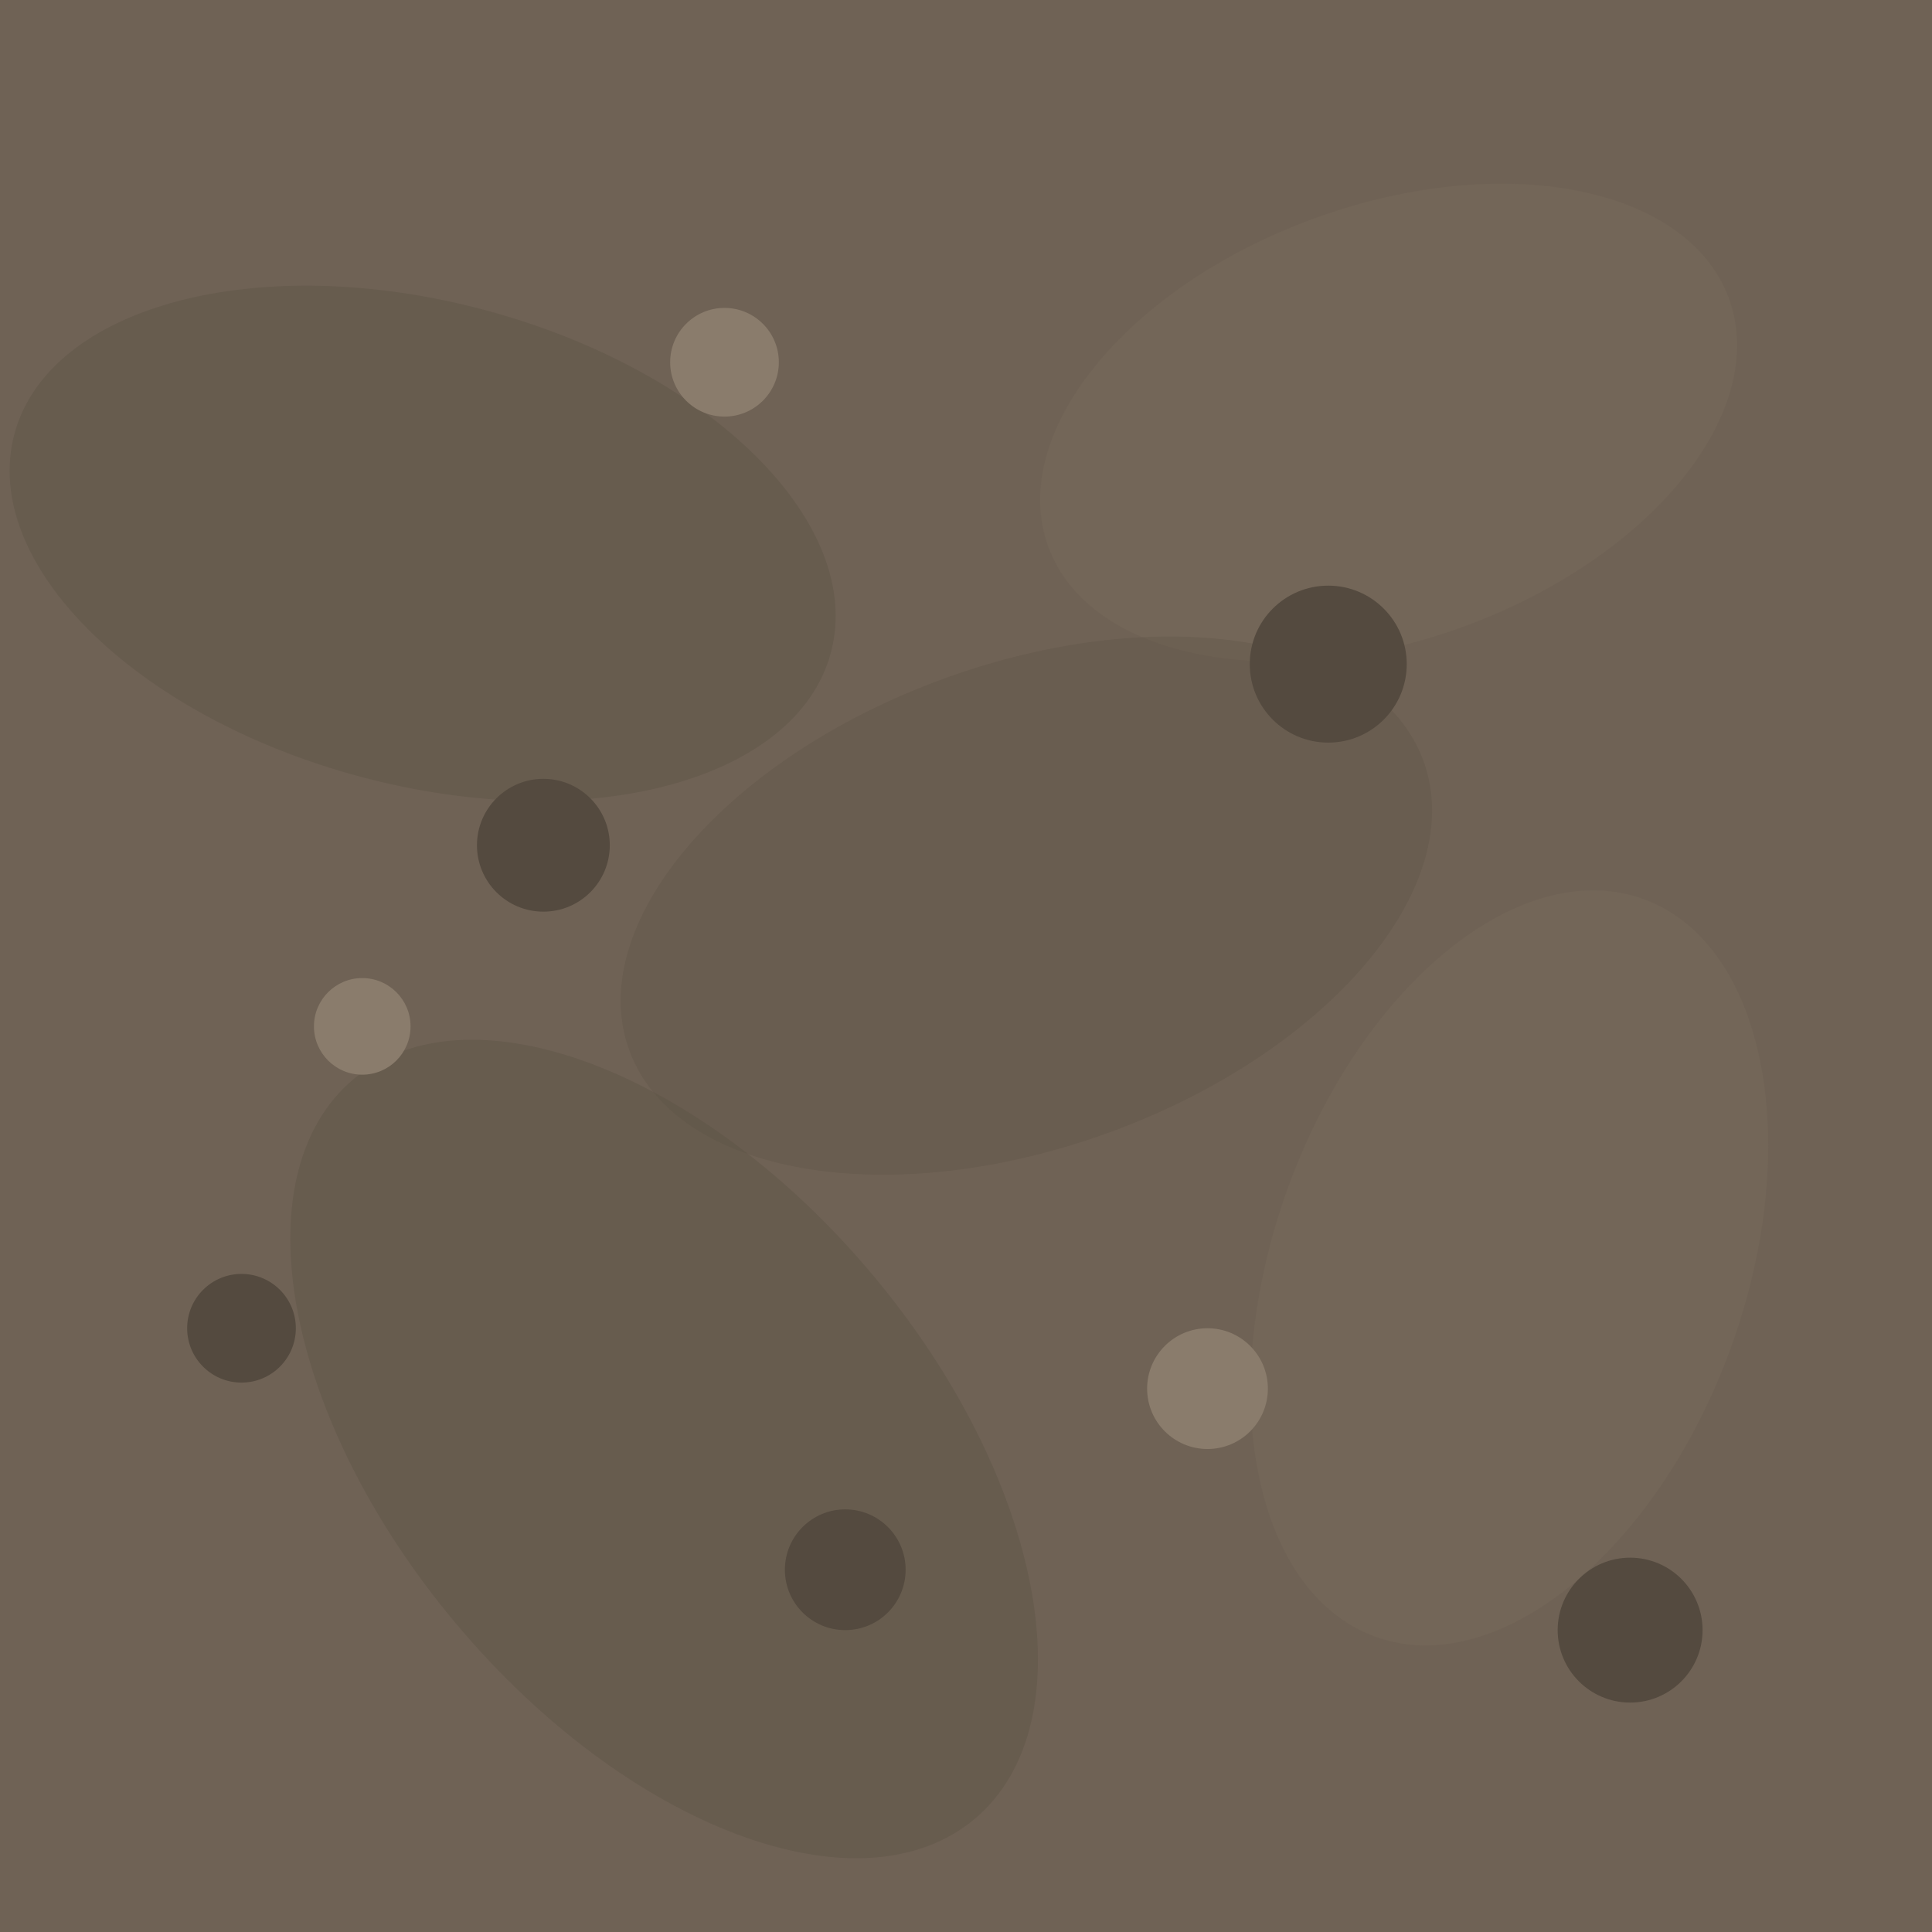
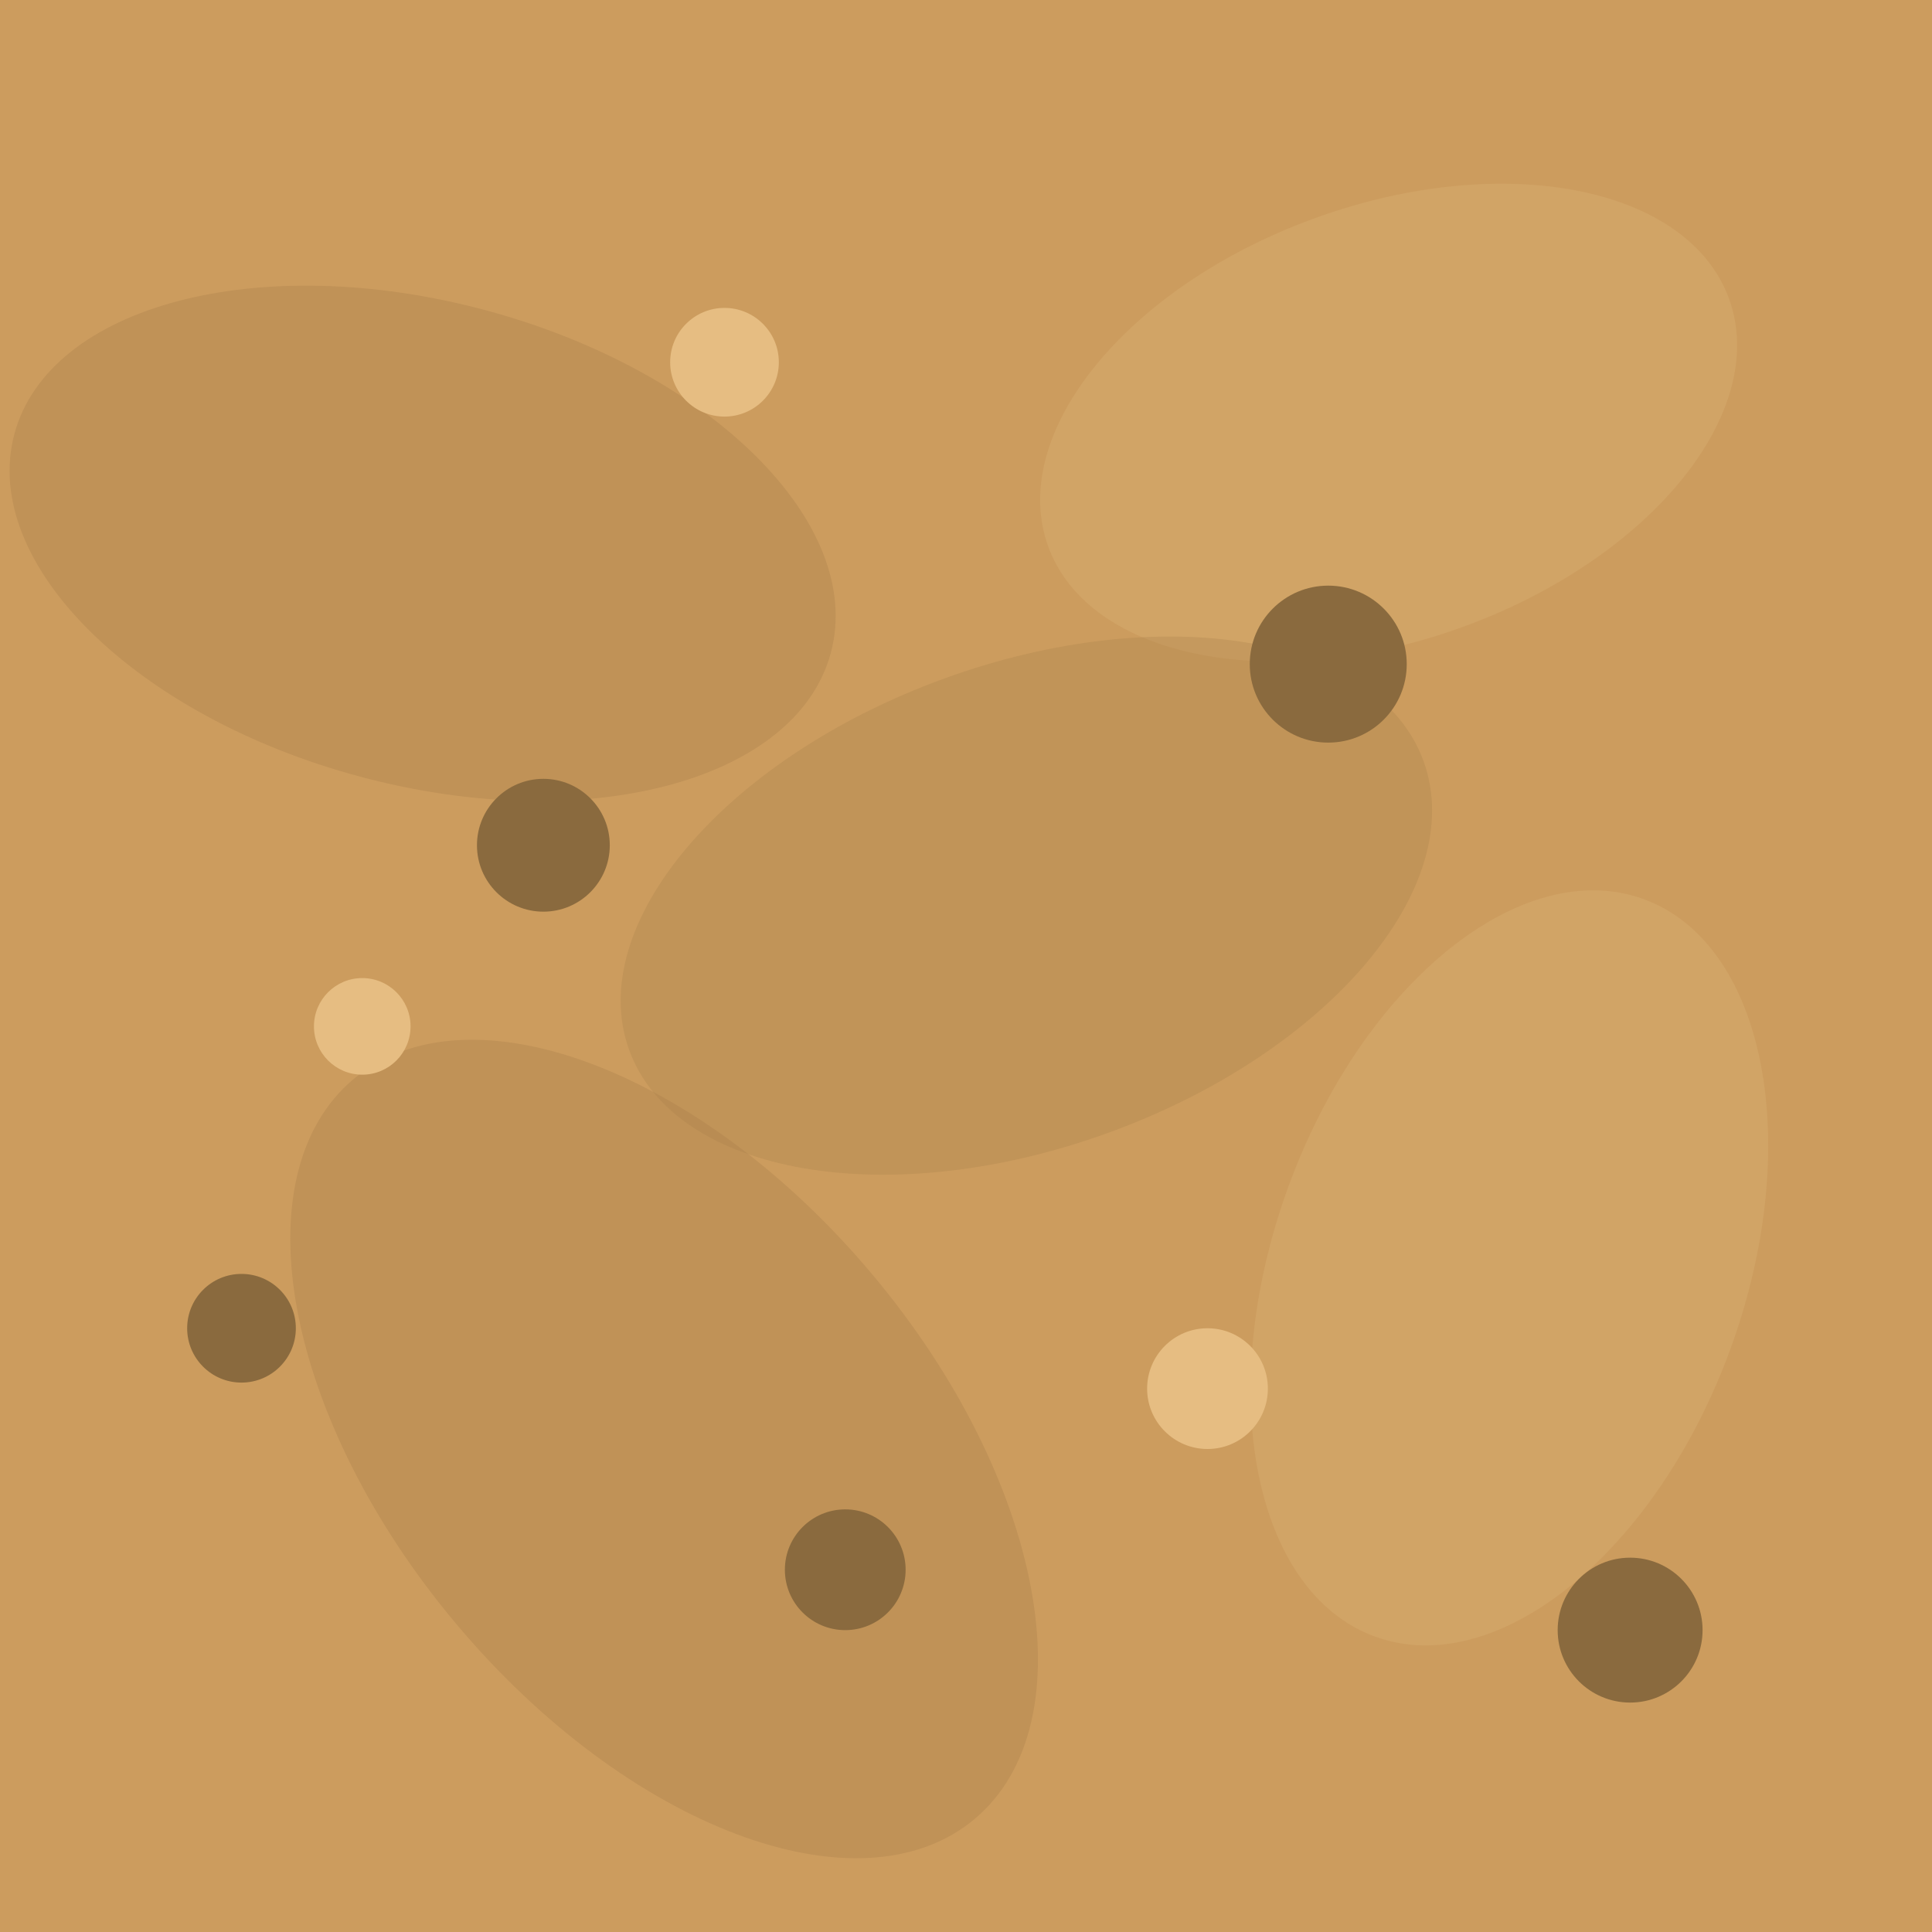
<svg xmlns="http://www.w3.org/2000/svg" width="32" height="32" viewBox="0 0 32 32">
-   <rect x="0" y="0" width="32" height="32" fill="#6f6255" />
-   <ellipse cx="7" cy="9" rx="7" ry="4" fill="rgba(90,80,68,0.35)" transform="rotate(15 7 9)" />
-   <ellipse cx="23" cy="7" rx="6" ry="3.6" fill="rgba(124,112,96,0.3)" transform="rotate(-20 23 7)" />
-   <ellipse cx="11" cy="24" rx="8" ry="4.5" fill="rgba(90,80,68,0.35)" transform="rotate(50 11 24)" />
-   <ellipse cx="25" cy="21" rx="6.5" ry="3.9" fill="rgba(124,112,96,0.3)" transform="rotate(110 25 21)" />
-   <ellipse cx="17" cy="15" rx="7" ry="4" fill="rgba(90,80,68,0.3)" transform="rotate(160 17 15)" />
-   <g fill="#544a3f">
+   <rect x="0" y="0" width="32" height="32" fill="#cc9c5e" />
+   <ellipse cx="7" cy="9" rx="7" ry="4" fill="rgba(168,128,74,0.35)" transform="rotate(15 7 9)" />
+   <ellipse cx="23" cy="7" rx="6" ry="3.6" fill="rgba(222,182,120,0.3)" transform="rotate(-20 23 7)" />
+   <ellipse cx="11" cy="24" rx="8" ry="4.5" fill="rgba(168,128,74,0.35)" transform="rotate(50 11 24)" />
+   <ellipse cx="25" cy="21" rx="6.5" ry="3.9" fill="rgba(222,182,120,0.3)" transform="rotate(110 25 21)" />
+   <ellipse cx="17" cy="15" rx="7" ry="4" fill="rgba(168,128,74,0.3)" transform="rotate(160 17 15)" />
+   <g fill="#8a6a3e">
    <circle cx="9" cy="14" r="1.1" />
    <circle cx="22" cy="11" r="1.3" />
    <circle cx="14" cy="26" r="1" />
    <circle cx="27" cy="27" r="1.2" />
    <circle cx="4" cy="22" r="0.9" />
  </g>
-   <g fill="#8a7c6c">
+   <g fill="#e6bd82">
    <circle cx="12" cy="6" r="0.9" />
    <circle cx="20" cy="23" r="1" />
    <circle cx="6" cy="17" r="0.8" />
  </g>
</svg>
